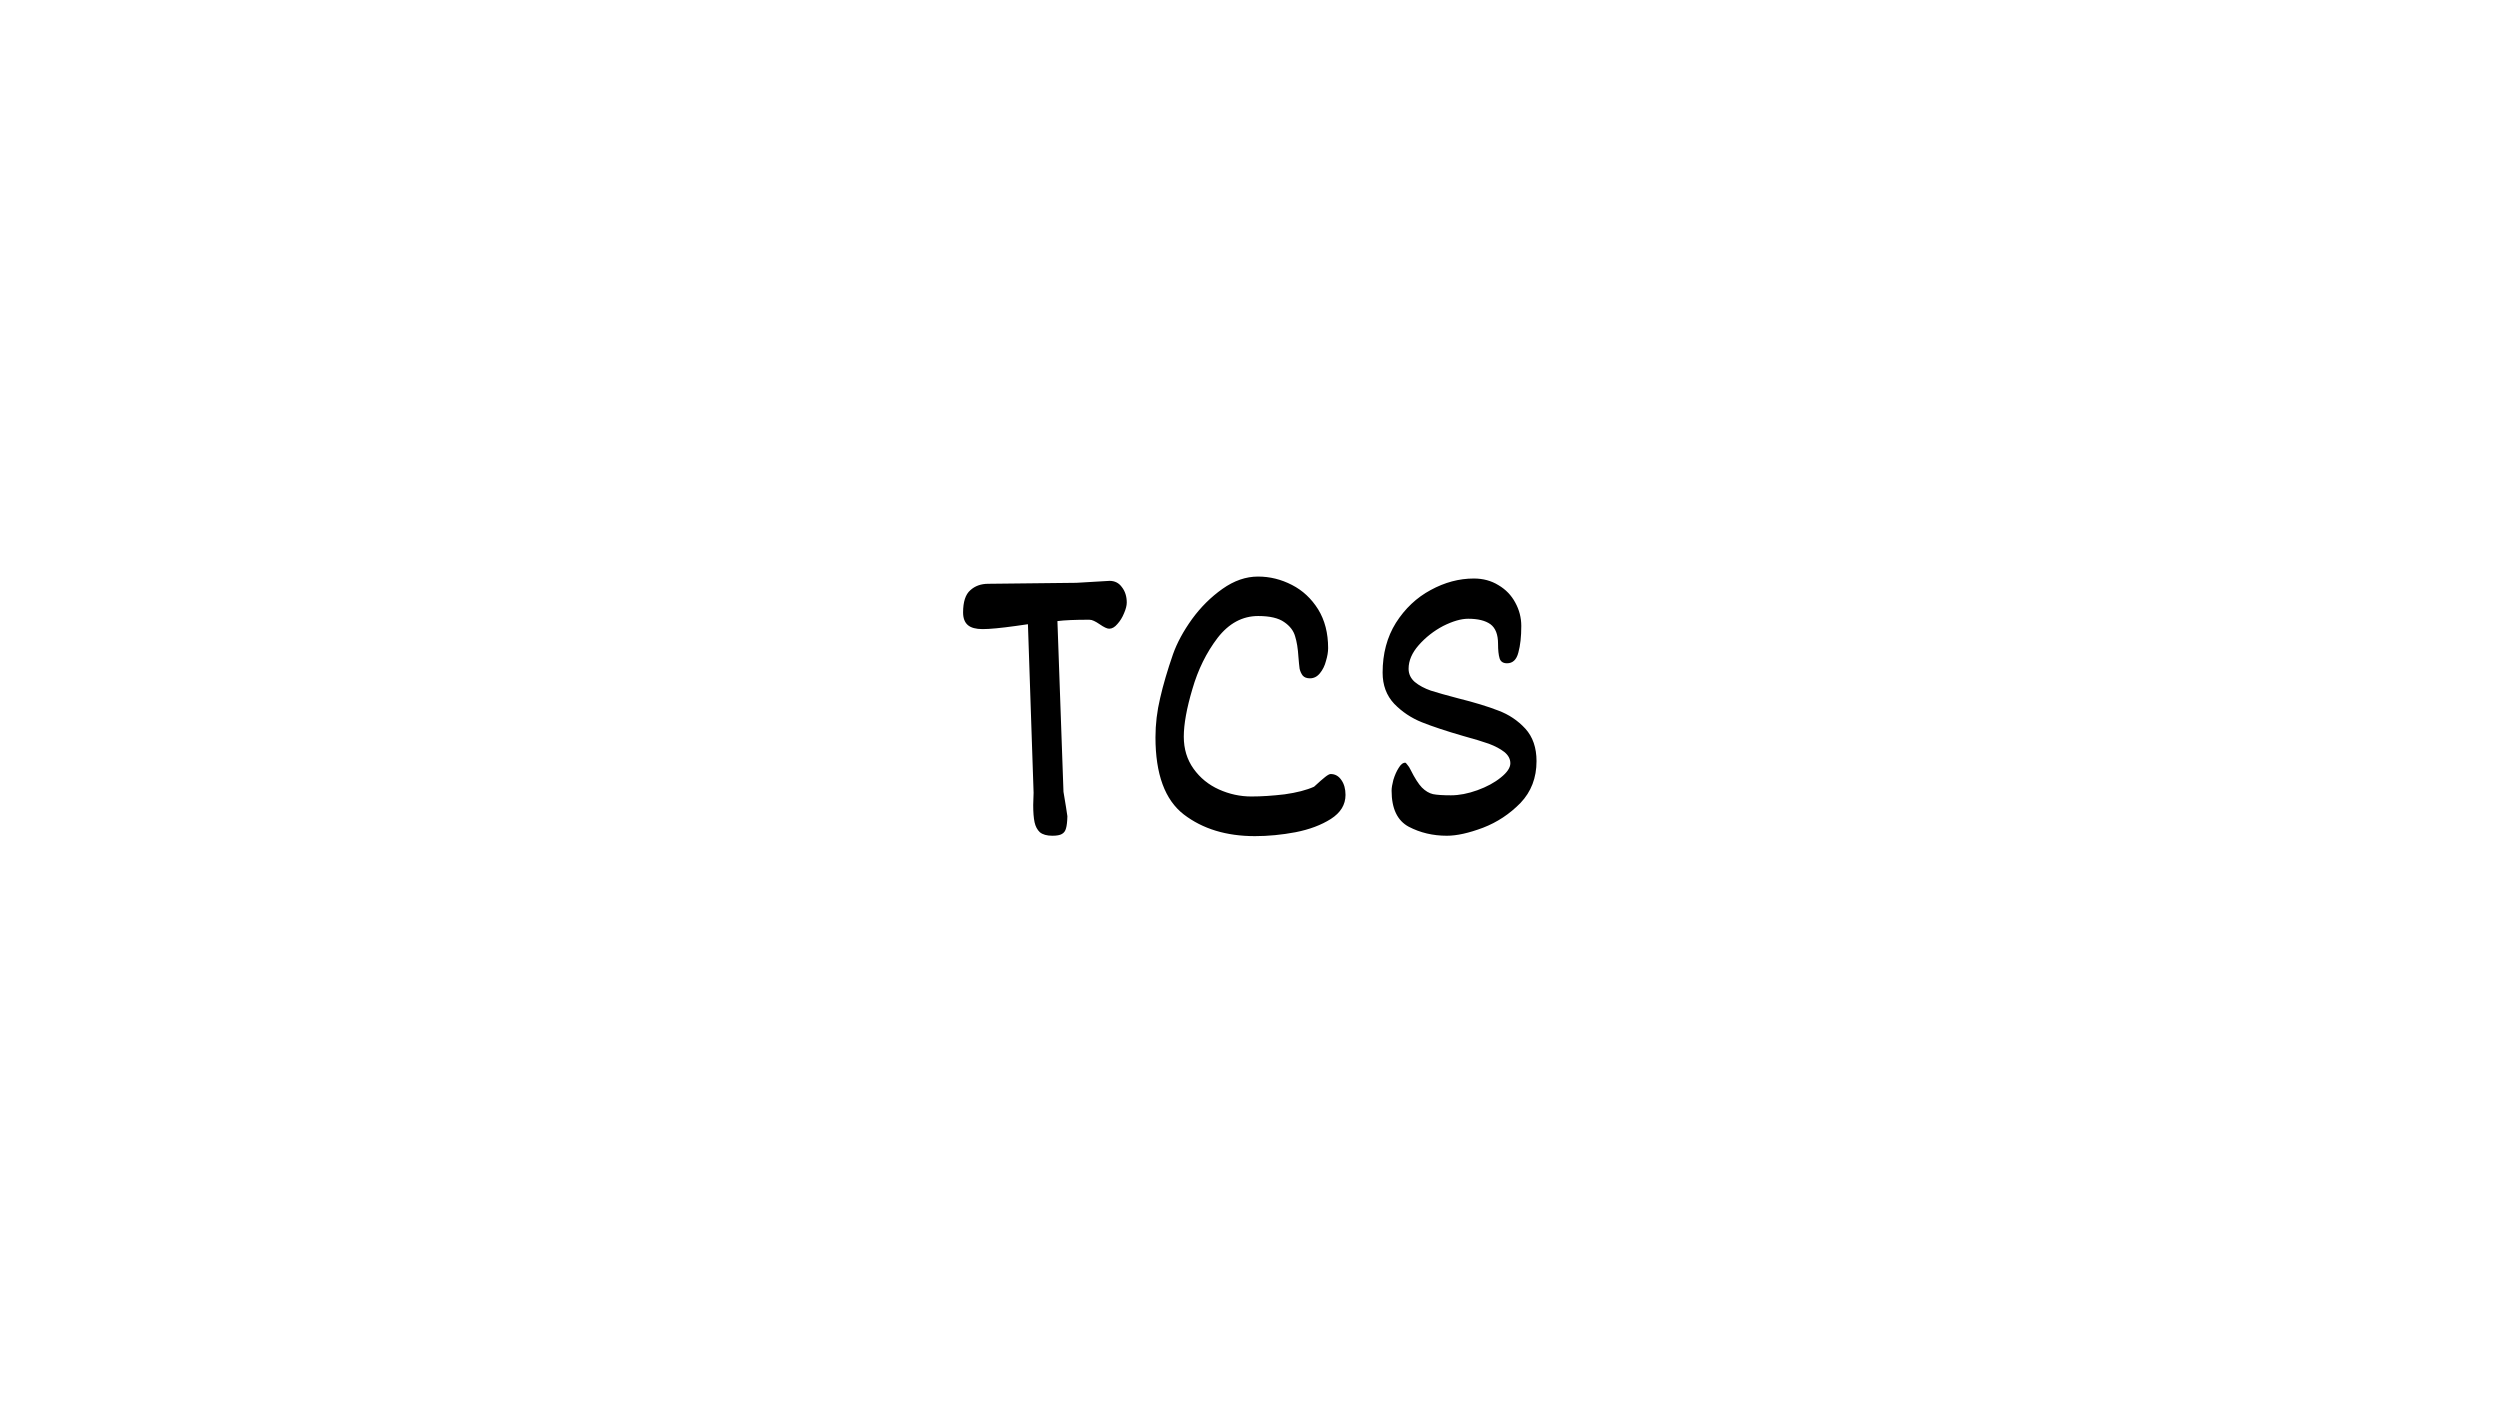
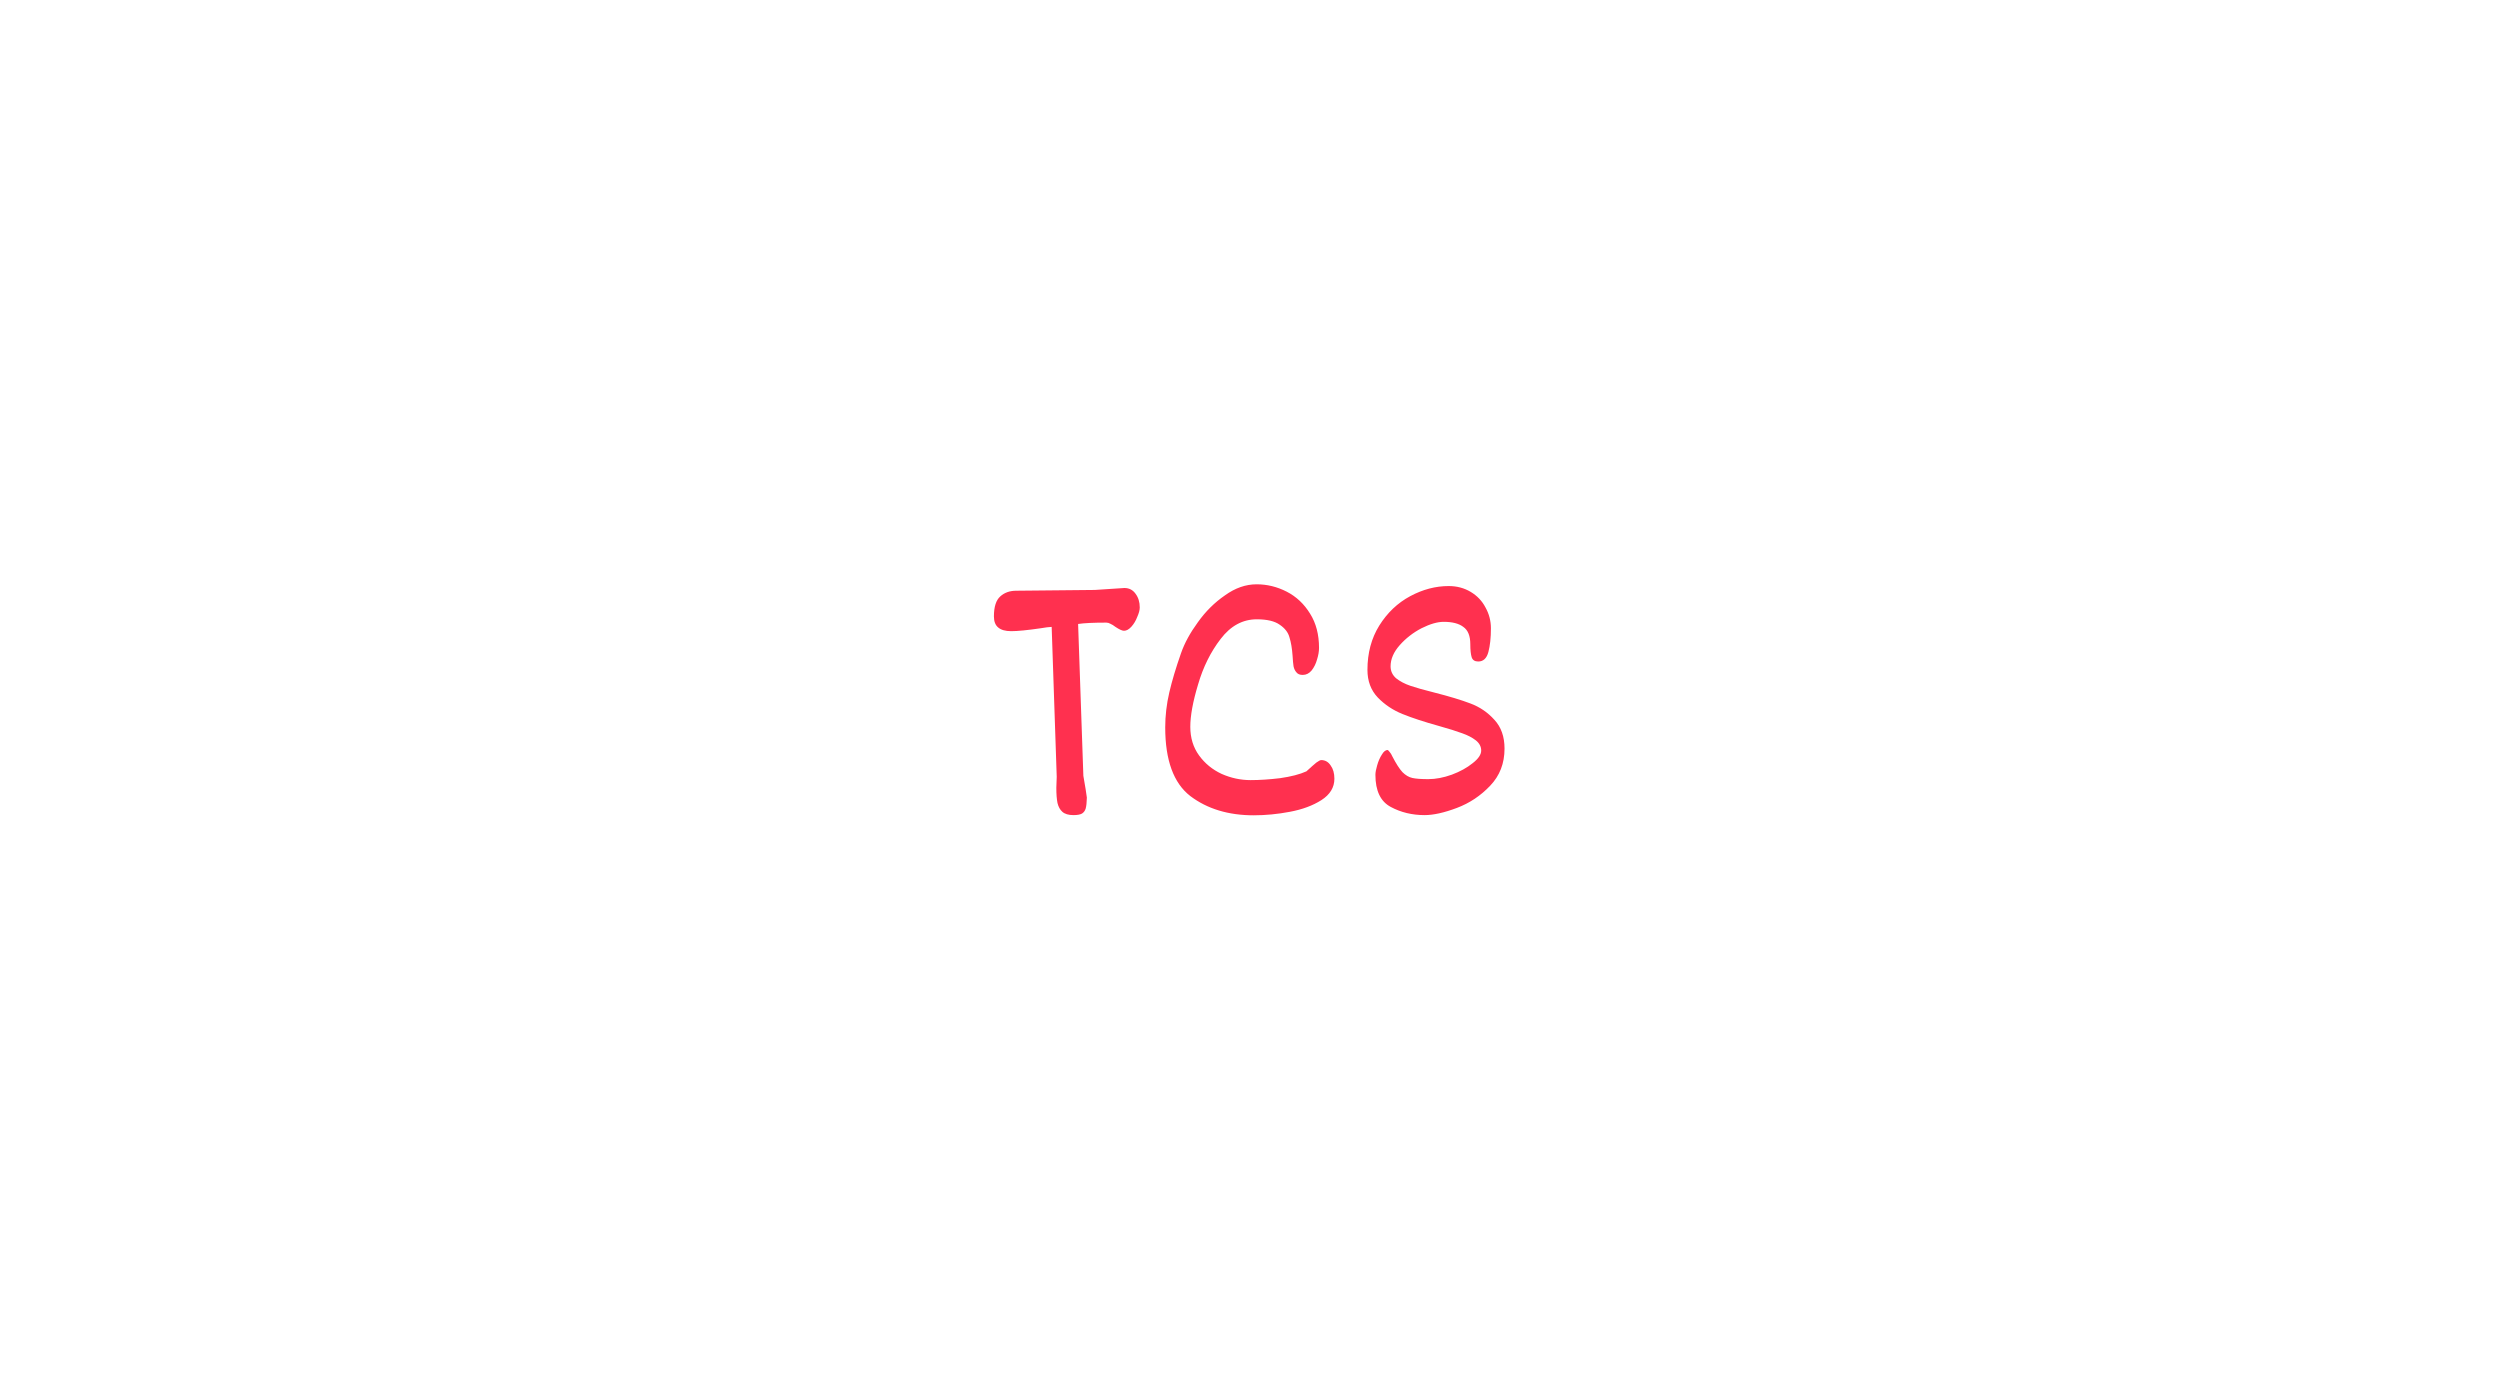
- <svg xmlns="http://www.w3.org/2000/svg" version="1.2" viewBox="0 0 1280 720" width="200" height="113">
-   <style />
-   <path d="m546.5 416.3q-0.1 4.2-0.7 6.2-0.5 2-2.1 2.9-1.5 0.9-4.9 0.9-4.2 0-6.4-1.8-2-1.9-2.7-5.1-0.7-3.3-0.7-8.8l0.1-3.2q0.1-1 0.1-3.1l-2.9-86.3q-2.4 0.3-6.3 0.9-11.5 1.6-16.9 1.6-5.1 0-7.5-2-2.5-2.1-2.5-6.5 0-8.2 3.7-11.4 3.6-3.3 9.2-3.3l45.1-0.5 17-1q4 0 6.3 3.2 2.5 3.2 2.5 7.9 0 2.3-1.4 5.5-1.3 3.2-3.4 5.5-2 2.4-4.2 2.4-1.6 0-4.9-2.3-1.6-1.1-2.9-1.7-1.2-0.6-2.4-0.6-11 0-16.3 0.7l3.1 87.4q1.5 8.8 2 12.5zm54.1-83q3.1-8.7 9.7-17.9 6.7-9.2 15.6-15.5 8.9-6.3 18.2-6.3 9.1 0 17.4 4.3 8.2 4.2 13.4 12.5 5.1 8.3 5.1 19.8 0 3-1.1 6.6-0.9 3.6-3.1 6.3-2.1 2.6-5.1 2.6-2.5 0-3.7-1.4-1.1-1.4-1.6-3.5-0.3-2.2-0.6-6-0.4-6.5-1.7-10.6-1.2-4.3-5.6-7.3-4.4-3.1-13.3-3.1-12.1 0-20.8 11.2-8.6 11.3-12.9 26.2-4.4 14.8-4.4 24.4 0 9.4 5 16.4 5 7 13 10.6 8 3.6 16.6 3.6 7.7 0 17-1.1 9.3-1.3 15.1-3.9 3.9-3.6 5.7-5 1.9-1.5 2.8-1.5 3.4 0 5.5 3.1 2.1 3 2.1 7.6 0 7.5-7.5 12.3-7.4 4.7-18.1 6.8-10.6 2-20.8 2-21.9 0-36.4-11.1-14.5-11.2-14.5-39.5 0-10.1 2.4-20.1 2.3-10.1 6.6-22.5zm140.2 93q-10.7 0-19.5-4.6-8.8-4.7-8.8-18.5 0-2.1 0.9-5.5 1.1-3.6 2.7-6.1 1.6-2.7 3.4-2.7 0.3 0 1.1 1.1 0.9 1 1.6 2.5 3.2 6.4 5.8 9.1 2.7 2.7 5.7 3.4 3 0.6 9.2 0.6 6.3 0 13.5-2.6 7.2-2.6 12-6.5 4.9-3.9 4.9-7.3 0-3.3-3.1-5.8-3.1-2.4-7.9-4.2-4.8-1.7-13.2-4-12.8-3.7-21.1-7-8.2-3.3-14.2-9.5-5.9-6.3-5.9-15.9 0-14.6 6.8-25.5 7-11 17.8-16.8 10.8-5.9 22.1-5.9 7.1 0 12.6 3.4 5.6 3.3 8.6 8.9 3.1 5.6 3.1 12 0 8.2-1.5 13.6-1.4 5.5-5.8 5.5-3 0-3.8-2.5-0.8-2.6-0.8-7.5 0-7.1-3.9-10-3.9-2.8-11.4-2.8-5.4 0-12.8 3.7-7.2 3.8-12.5 9.8-5.2 5.9-5.2 12.1 0 4 3.2 6.8 3.3 2.7 8.2 4.4 5 1.6 13.8 3.9 12.8 3.2 20.7 6.3 8.1 3 13.9 9.3 5.7 6.3 5.7 16.6 0 12.8-8.2 21.4-8.3 8.5-19.2 12.7-10.9 4.1-18.5 4.1z" />
+ <svg xmlns="http://www.w3.org/2000/svg" version="1.2" viewBox="0 0 1280 720" width="150" height="84">
+   <style>.a{fill:#ff304f}</style>
+   <path class="a" d="m556.1 410.2q-0.1 3.8-0.6 5.6-0.5 1.7-1.9 2.6-1.4 0.8-4.4 0.8-3.8 0-5.7-1.7-1.8-1.6-2.5-4.5-0.6-3-0.6-7.8l0.1-2.9q0.1-1 0.1-2.8l-2.6-77.1q-2.2 0.1-5.6 0.7-10.3 1.5-15.2 1.5-4.5 0-6.7-1.9-2.2-1.8-2.2-5.7 0-7.4 3.3-10.3 3.2-2.9 8.2-2.9l40.4-0.4 15.2-1q3.6 0 5.7 2.9 2.2 2.9 2.2 7.1 0 2-1.3 4.9-1.1 2.9-3 5-1.9 2.1-3.8 2.1-1.4 0-4.4-2-1.4-1.1-2.6-1.6-1-0.6-2.1-0.6-9.9 0-14.5 0.7l2.7 78.1q1.4 7.9 1.8 11.2zm48.4-74.2q2.7-7.8 8.7-16 5.9-8.3 13.9-13.8 7.9-5.7 16.3-5.7 8.1 0 15.5 3.8 7.4 3.8 12 11.3 4.6 7.3 4.6 17.6 0 2.7-1 5.9-0.9 3.3-2.8 5.7-1.9 2.3-4.6 2.3-2.2 0-3.2-1.3-1.1-1.2-1.5-3.1-0.3-1.9-0.5-5.4-0.4-5.7-1.6-9.5-1-3.8-5-6.5-3.9-2.8-11.8-2.8-10.9 0-18.6 10.1-7.7 10-11.6 23.4-4 13.2-4 21.8 0 8.5 4.5 14.7 4.5 6.2 11.6 9.5 7.2 3.2 14.9 3.2 6.9 0 15.2-1 8.4-1.2 13.5-3.5 3.5-3.2 5.1-4.5 1.8-1.3 2.5-1.3 3.1 0 4.9 2.8 1.9 2.6 1.9 6.8 0 6.7-6.7 11-6.6 4.2-16.2 6-9.5 1.8-18.6 1.8-19.5 0-32.6-9.9-12.9-10-12.9-35.3 0-9 2.1-18 2.1-9 6-20.1zm125.3 83.2q-9.6 0-17.4-4.2-7.9-4.2-7.9-16.5 0-1.9 0.9-4.9 0.9-3.2 2.4-5.5 1.4-2.4 3-2.4 0.2 0 1 1 0.8 0.9 1.4 2.3 2.9 5.6 5.2 8.1 2.4 2.4 5.1 3 2.7 0.6 8.2 0.6 5.7 0 12.1-2.3 6.4-2.4 10.7-5.9 4.4-3.4 4.4-6.5 0-3-2.7-5.2-2.8-2.2-7.1-3.7-4.3-1.6-11.8-3.7-11.5-3.2-18.9-6.2-7.4-3-12.7-8.5-5.3-5.6-5.3-14.2 0-13 6.1-22.8 6.2-9.9 15.9-15.1 9.7-5.2 19.8-5.2 6.3 0 11.3 3 5 3 7.6 8 2.8 5 2.8 10.7 0 7.3-1.3 12.2-1.3 4.9-5.2 4.9-2.7 0-3.4-2.2-0.7-2.3-0.7-6.7 0-6.4-3.6-8.9-3.4-2.6-10.1-2.6-4.8 0-11.4 3.3-6.5 3.4-11.2 8.7-4.7 5.3-4.7 10.9 0 3.6 2.8 6.1 3 2.4 7.4 3.9 4.4 1.5 12.4 3.5 11.4 2.9 18.5 5.6 7.2 2.7 12.3 8.4 5.2 5.6 5.2 14.8 0 11.4-7.4 19.1-7.3 7.7-17.1 11.4-9.8 3.7-16.6 3.7z" />
</svg>
